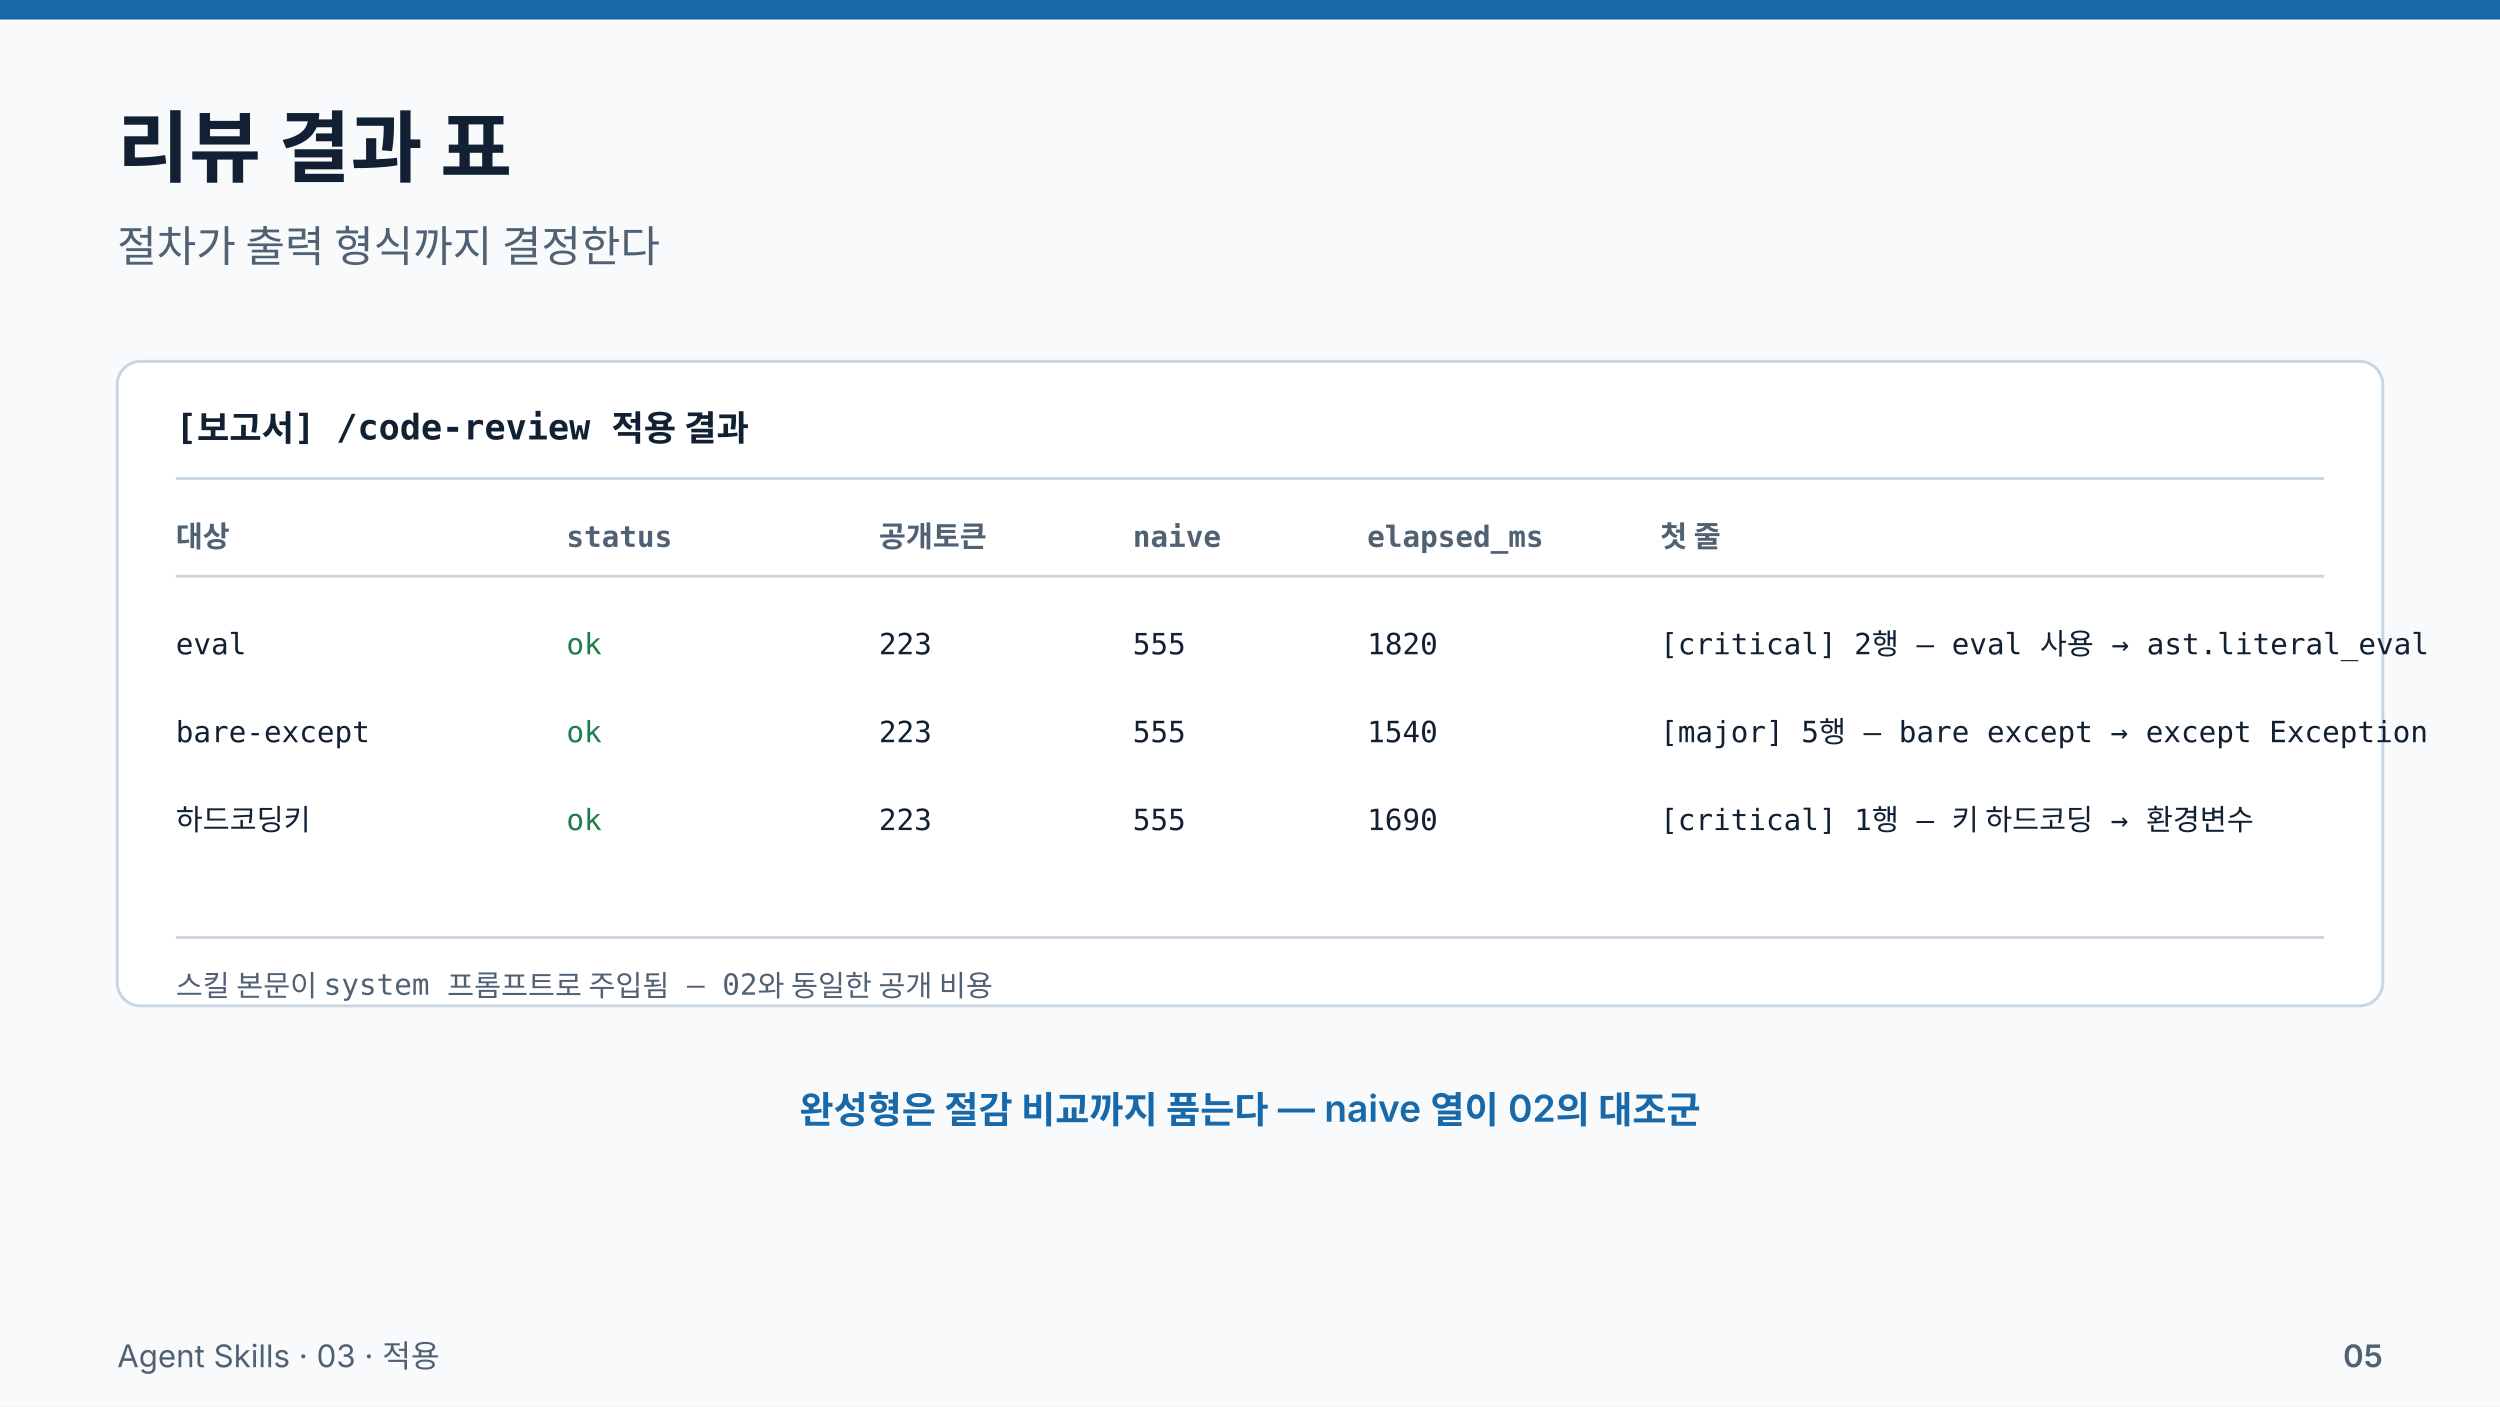
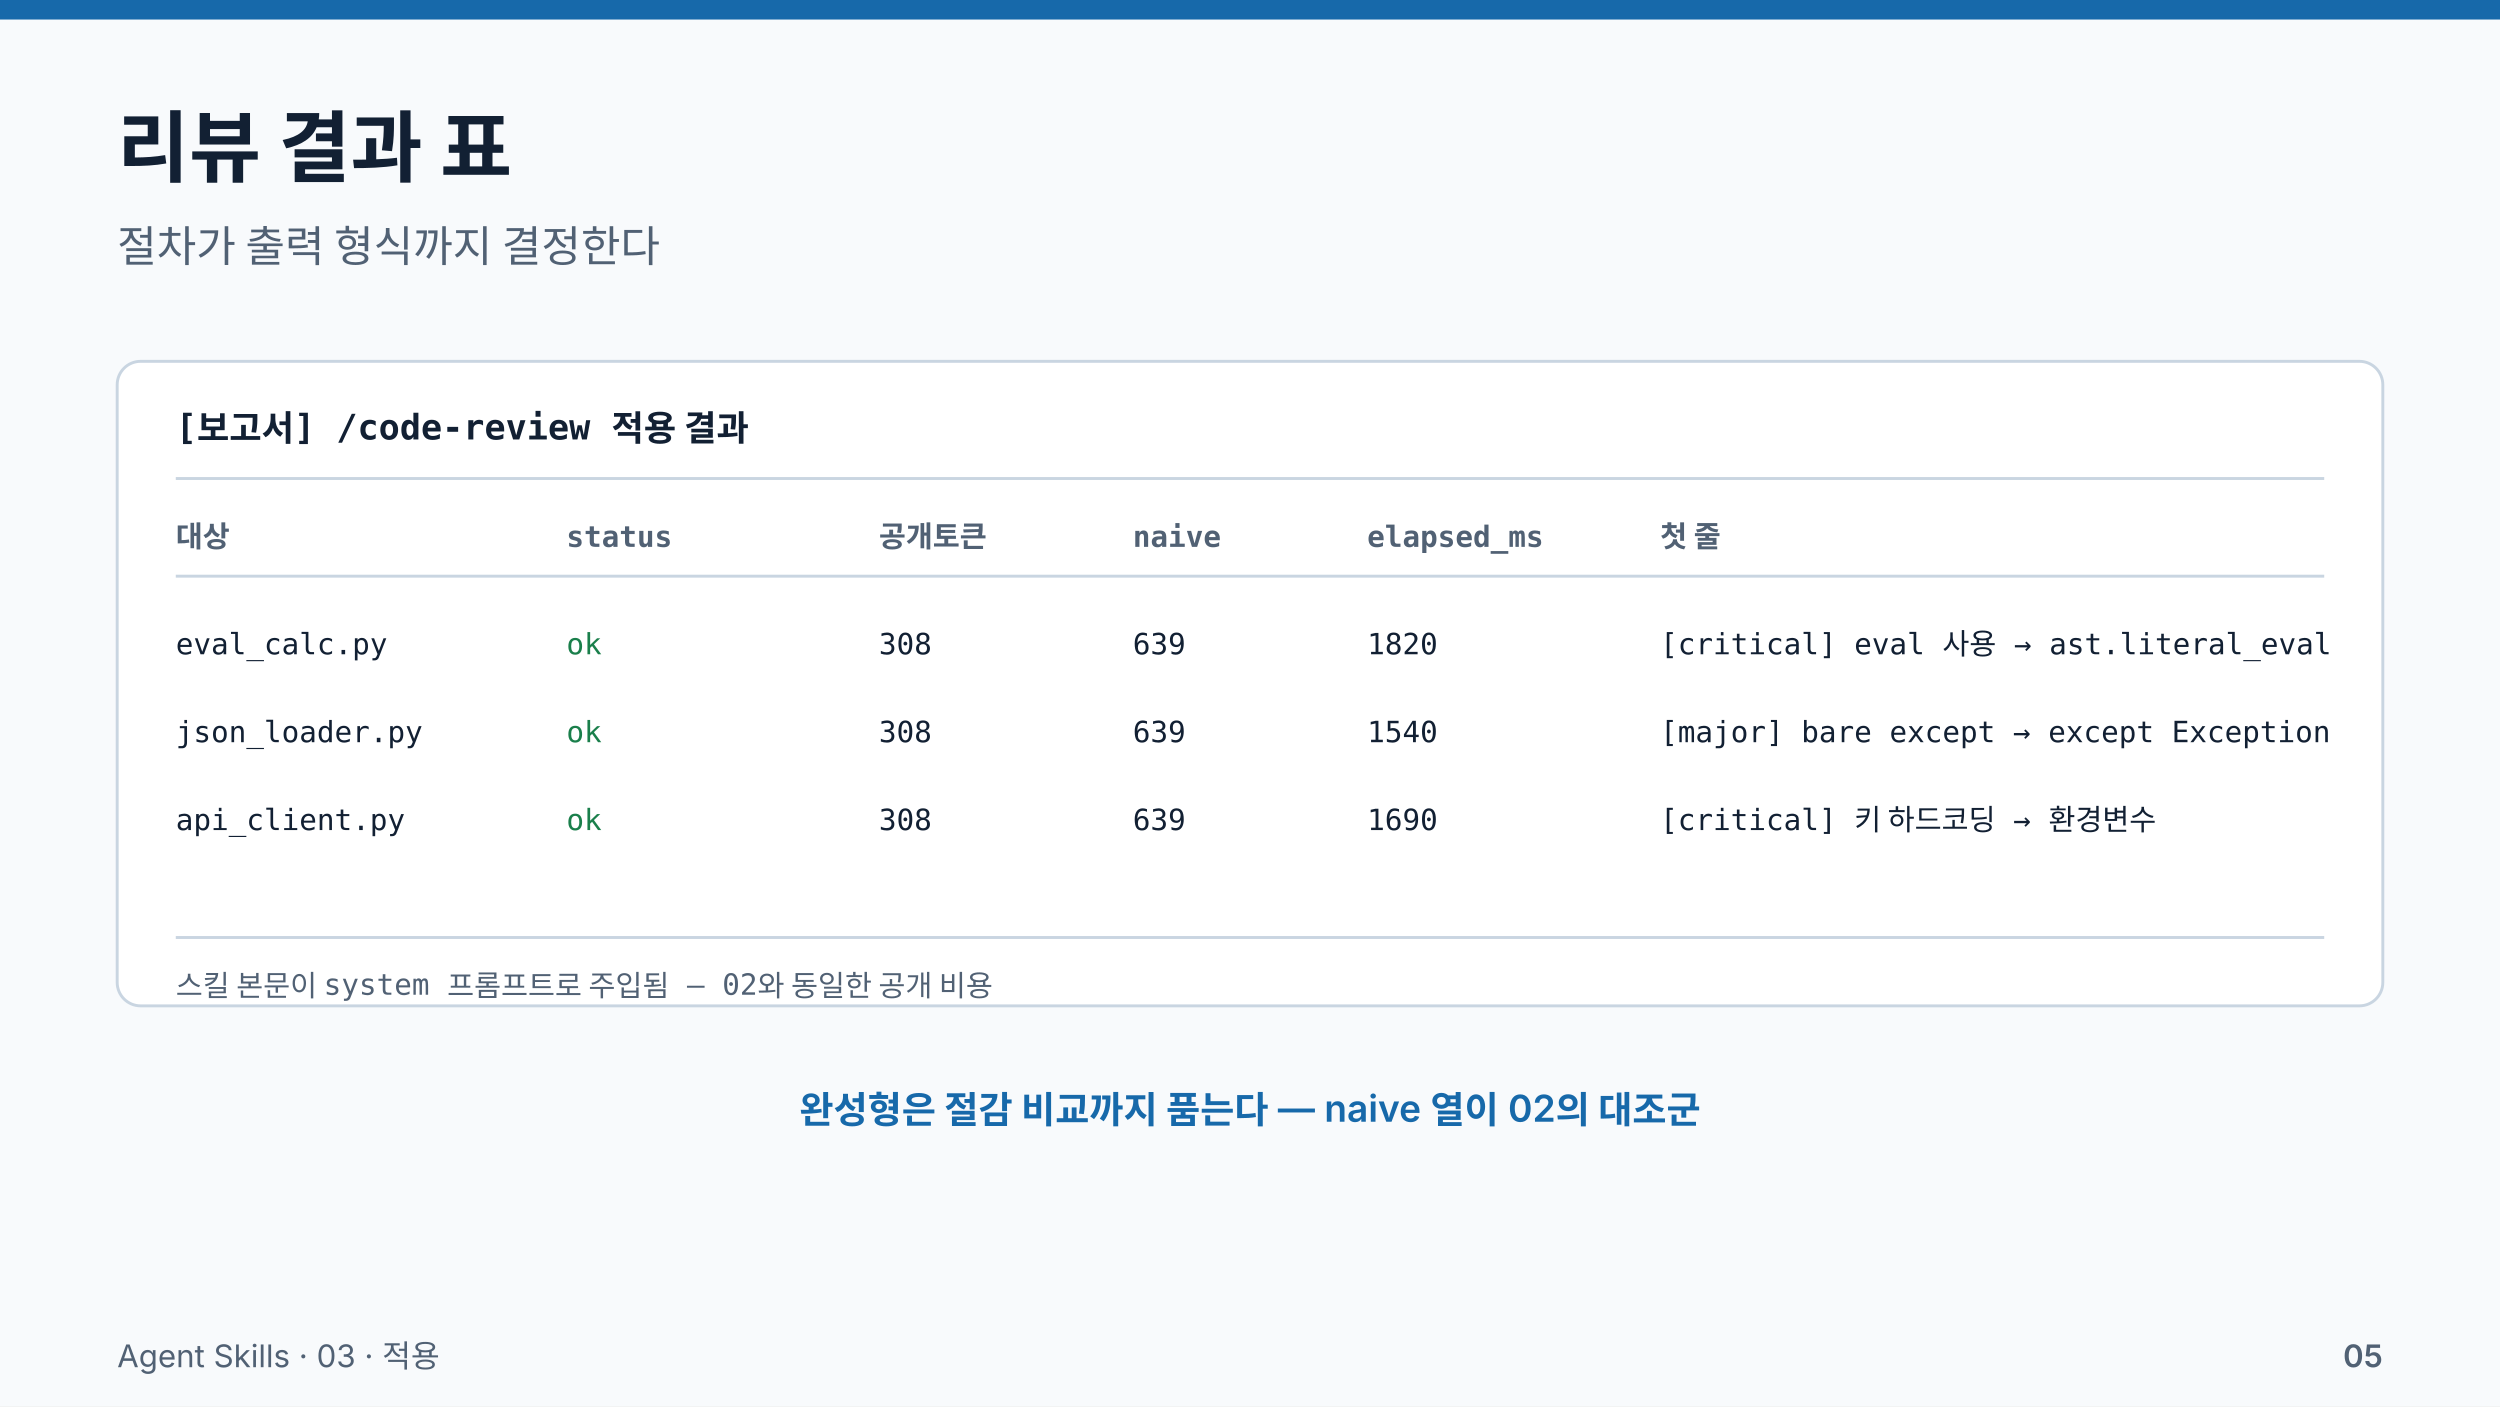
<svg xmlns="http://www.w3.org/2000/svg" viewBox="0 0 1280 720" width="1280" height="720" role="img">
  <defs>
    <marker id="ah516174" viewBox="0 0 10 10" refX="9" refY="5" markerWidth="7" markerHeight="7" orient="auto-start-reverse">
      <path d="M0,0 L10,5 L0,10 z" fill="#516174" />
    </marker>
    <marker id="ah1769aa" viewBox="0 0 10 10" refX="9" refY="5" markerWidth="7" markerHeight="7" orient="auto-start-reverse">
      <path d="M0,0 L10,5 L0,10 z" fill="#1769aa" />
    </marker>
    <marker id="ah1a7f4b" viewBox="0 0 10 10" refX="9" refY="5" markerWidth="7" markerHeight="7" orient="auto-start-reverse">
      <path d="M0,0 L10,5 L0,10 z" fill="#1a7f4b" />
    </marker>
    <marker id="ahc0392b" viewBox="0 0 10 10" refX="9" refY="5" markerWidth="7" markerHeight="7" orient="auto-start-reverse">
      <path d="M0,0 L10,5 L0,10 z" fill="#c0392b" />
    </marker>
    <marker id="ahb86e00" viewBox="0 0 10 10" refX="9" refY="5" markerWidth="7" markerHeight="7" orient="auto-start-reverse">
      <path d="M0,0 L10,5 L0,10 z" fill="#b86e00" />
    </marker>
    <marker id="ah8a96a3" viewBox="0 0 10 10" refX="9" refY="5" markerWidth="7" markerHeight="7" orient="auto-start-reverse">
      <path d="M0,0 L10,5 L0,10 z" fill="#8a96a3" />
    </marker>
  </defs>
  <rect width="1280" height="720" fill="#f8fafc" />
  <rect width="1280" height="10" fill="#1769aa" />
  <text x="60" y="90" font-family="-apple-system, 'Apple SD Gothic Neo', 'Noto Sans KR', sans-serif" font-size="40" font-weight="700" fill="#122033" xml:space="preserve" style="white-space:pre">리뷰 결과 표</text>
  <text x="60" y="134" font-family="-apple-system, 'Apple SD Gothic Neo', 'Noto Sans KR', sans-serif" font-size="22" fill="#516174" xml:space="preserve" style="white-space:pre">절차가 출력 형식까지 결정한다</text>
  <rect x="60" y="185" width="1160" height="330" rx="12" fill="#ffffff" stroke="#c9d5e1" stroke-width="1.5" />
  <text x="90" y="225" font-family="ui-monospace, Menlo, 'SF Mono', monospace" font-size="18" font-weight="700" fill="#122033" xml:space="preserve" style="white-space:pre">[보고서] /code-review 적용 결과</text>
  <line x1="90" y1="245" x2="1190" y2="245" stroke="#c9d5e1" stroke-width="1.5" />
  <text x="90" y="280" font-family="ui-monospace, Menlo, 'SF Mono', monospace" font-size="15" font-weight="700" fill="#516174" xml:space="preserve" style="white-space:pre">대상</text>
  <text x="290" y="280" font-family="ui-monospace, Menlo, 'SF Mono', monospace" font-size="15" font-weight="700" fill="#516174" xml:space="preserve" style="white-space:pre">status</text>
  <text x="450" y="280" font-family="ui-monospace, Menlo, 'SF Mono', monospace" font-size="15" font-weight="700" fill="#516174" xml:space="preserve" style="white-space:pre">공개토큰</text>
  <text x="580" y="280" font-family="ui-monospace, Menlo, 'SF Mono', monospace" font-size="15" font-weight="700" fill="#516174" xml:space="preserve" style="white-space:pre">naive</text>
  <text x="700" y="280" font-family="ui-monospace, Menlo, 'SF Mono', monospace" font-size="15" font-weight="700" fill="#516174" xml:space="preserve" style="white-space:pre">elapsed_ms</text>
  <text x="850" y="280" font-family="ui-monospace, Menlo, 'SF Mono', monospace" font-size="15" font-weight="700" fill="#516174" xml:space="preserve" style="white-space:pre">첫 줄</text>
  <line x1="90" y1="295" x2="1190" y2="295" stroke="#c9d5e1" stroke-width="1.5" />
-   <text x="90" y="335" font-family="ui-monospace, Menlo, 'SF Mono', monospace" font-size="15" fill="#122033" xml:space="preserve" style="white-space:pre">eval</text>
+   <text x="90" y="335" font-family="ui-monospace, Menlo, 'SF Mono', monospace" font-size="15" fill="#122033" xml:space="preserve" style="white-space:pre">eval_calc.py</text>
  <text x="290" y="335" font-family="ui-monospace, Menlo, 'SF Mono', monospace" font-size="15" fill="#1a7f4b" xml:space="preserve" style="white-space:pre">ok</text>
-   <text x="450" y="335" font-family="ui-monospace, Menlo, 'SF Mono', monospace" font-size="15" fill="#122033" xml:space="preserve" style="white-space:pre">223</text>
-   <text x="580" y="335" font-family="ui-monospace, Menlo, 'SF Mono', monospace" font-size="15" fill="#122033" xml:space="preserve" style="white-space:pre">555</text>
+   <text x="450" y="335" font-family="ui-monospace, Menlo, 'SF Mono', monospace" font-size="15" fill="#122033" xml:space="preserve" style="white-space:pre">308</text>
+   <text x="580" y="335" font-family="ui-monospace, Menlo, 'SF Mono', monospace" font-size="15" fill="#122033" xml:space="preserve" style="white-space:pre">639</text>
  <text x="700" y="335" font-family="ui-monospace, Menlo, 'SF Mono', monospace" font-size="15" fill="#122033" xml:space="preserve" style="white-space:pre">1820</text>
-   <text x="850" y="335" font-family="ui-monospace, Menlo, 'SF Mono', monospace" font-size="15" fill="#122033" xml:space="preserve" style="white-space:pre">[critical] 2행 — eval 사용 → ast.literal_eval</text>
-   <text x="90" y="380" font-family="ui-monospace, Menlo, 'SF Mono', monospace" font-size="15" fill="#122033" xml:space="preserve" style="white-space:pre">bare-except</text>
+   <text x="850" y="335" font-family="ui-monospace, Menlo, 'SF Mono', monospace" font-size="15" fill="#122033" xml:space="preserve" style="white-space:pre">[critical] eval 사용 → ast.literal_eval</text>
+   <text x="90" y="380" font-family="ui-monospace, Menlo, 'SF Mono', monospace" font-size="15" fill="#122033" xml:space="preserve" style="white-space:pre">json_loader.py</text>
  <text x="290" y="380" font-family="ui-monospace, Menlo, 'SF Mono', monospace" font-size="15" fill="#1a7f4b" xml:space="preserve" style="white-space:pre">ok</text>
-   <text x="450" y="380" font-family="ui-monospace, Menlo, 'SF Mono', monospace" font-size="15" fill="#122033" xml:space="preserve" style="white-space:pre">223</text>
-   <text x="580" y="380" font-family="ui-monospace, Menlo, 'SF Mono', monospace" font-size="15" fill="#122033" xml:space="preserve" style="white-space:pre">555</text>
+   <text x="450" y="380" font-family="ui-monospace, Menlo, 'SF Mono', monospace" font-size="15" fill="#122033" xml:space="preserve" style="white-space:pre">308</text>
+   <text x="580" y="380" font-family="ui-monospace, Menlo, 'SF Mono', monospace" font-size="15" fill="#122033" xml:space="preserve" style="white-space:pre">639</text>
  <text x="700" y="380" font-family="ui-monospace, Menlo, 'SF Mono', monospace" font-size="15" fill="#122033" xml:space="preserve" style="white-space:pre">1540</text>
-   <text x="850" y="380" font-family="ui-monospace, Menlo, 'SF Mono', monospace" font-size="15" fill="#122033" xml:space="preserve" style="white-space:pre">[major] 5행 — bare except → except Exception</text>
-   <text x="90" y="425" font-family="ui-monospace, Menlo, 'SF Mono', monospace" font-size="15" fill="#122033" xml:space="preserve" style="white-space:pre">하드코딩키</text>
+   <text x="850" y="380" font-family="ui-monospace, Menlo, 'SF Mono', monospace" font-size="15" fill="#122033" xml:space="preserve" style="white-space:pre">[major] bare except → except Exception</text>
+   <text x="90" y="425" font-family="ui-monospace, Menlo, 'SF Mono', monospace" font-size="15" fill="#122033" xml:space="preserve" style="white-space:pre">api_client.py</text>
  <text x="290" y="425" font-family="ui-monospace, Menlo, 'SF Mono', monospace" font-size="15" fill="#1a7f4b" xml:space="preserve" style="white-space:pre">ok</text>
-   <text x="450" y="425" font-family="ui-monospace, Menlo, 'SF Mono', monospace" font-size="15" fill="#122033" xml:space="preserve" style="white-space:pre">223</text>
-   <text x="580" y="425" font-family="ui-monospace, Menlo, 'SF Mono', monospace" font-size="15" fill="#122033" xml:space="preserve" style="white-space:pre">555</text>
+   <text x="450" y="425" font-family="ui-monospace, Menlo, 'SF Mono', monospace" font-size="15" fill="#122033" xml:space="preserve" style="white-space:pre">308</text>
+   <text x="580" y="425" font-family="ui-monospace, Menlo, 'SF Mono', monospace" font-size="15" fill="#122033" xml:space="preserve" style="white-space:pre">639</text>
  <text x="700" y="425" font-family="ui-monospace, Menlo, 'SF Mono', monospace" font-size="15" fill="#122033" xml:space="preserve" style="white-space:pre">1690</text>
-   <text x="850" y="425" font-family="ui-monospace, Menlo, 'SF Mono', monospace" font-size="15" fill="#122033" xml:space="preserve" style="white-space:pre">[critical] 1행 — 키 하드코딩 → 환경변수</text>
+   <text x="850" y="425" font-family="ui-monospace, Menlo, 'SF Mono', monospace" font-size="15" fill="#122033" xml:space="preserve" style="white-space:pre">[critical] 키 하드코딩 → 환경변수</text>
  <line x1="90" y1="480" x2="1190" y2="480" stroke="#c9d5e1" stroke-width="1.5" />
  <text x="90" y="510" font-family="ui-monospace, Menlo, 'SF Mono', monospace" font-size="15" fill="#516174" xml:space="preserve" style="white-space:pre">스킬 본문이 system 프롬프트로 주입됨 — 02와 동일한 공개 비용</text>
  <text x="640" y="575" font-family="-apple-system, 'Apple SD Gothic Neo', 'Noto Sans KR', sans-serif" font-size="19" font-weight="600" fill="#1769aa" text-anchor="middle" xml:space="preserve" style="white-space:pre">완성형은 절감 비교까지 품는다 — naive 열이 02의 대조군</text>
  <text x="60" y="700" font-family="-apple-system, 'Apple SD Gothic Neo', 'Noto Sans KR', sans-serif" font-size="16" fill="#516174" xml:space="preserve" style="white-space:pre">Agent Skills · 03 · 적용</text>
  <text x="1220" y="700" font-family="-apple-system, 'Apple SD Gothic Neo', 'Noto Sans KR', sans-serif" font-size="16" font-weight="600" fill="#516174" text-anchor="end" xml:space="preserve" style="white-space:pre">05</text>
</svg>
